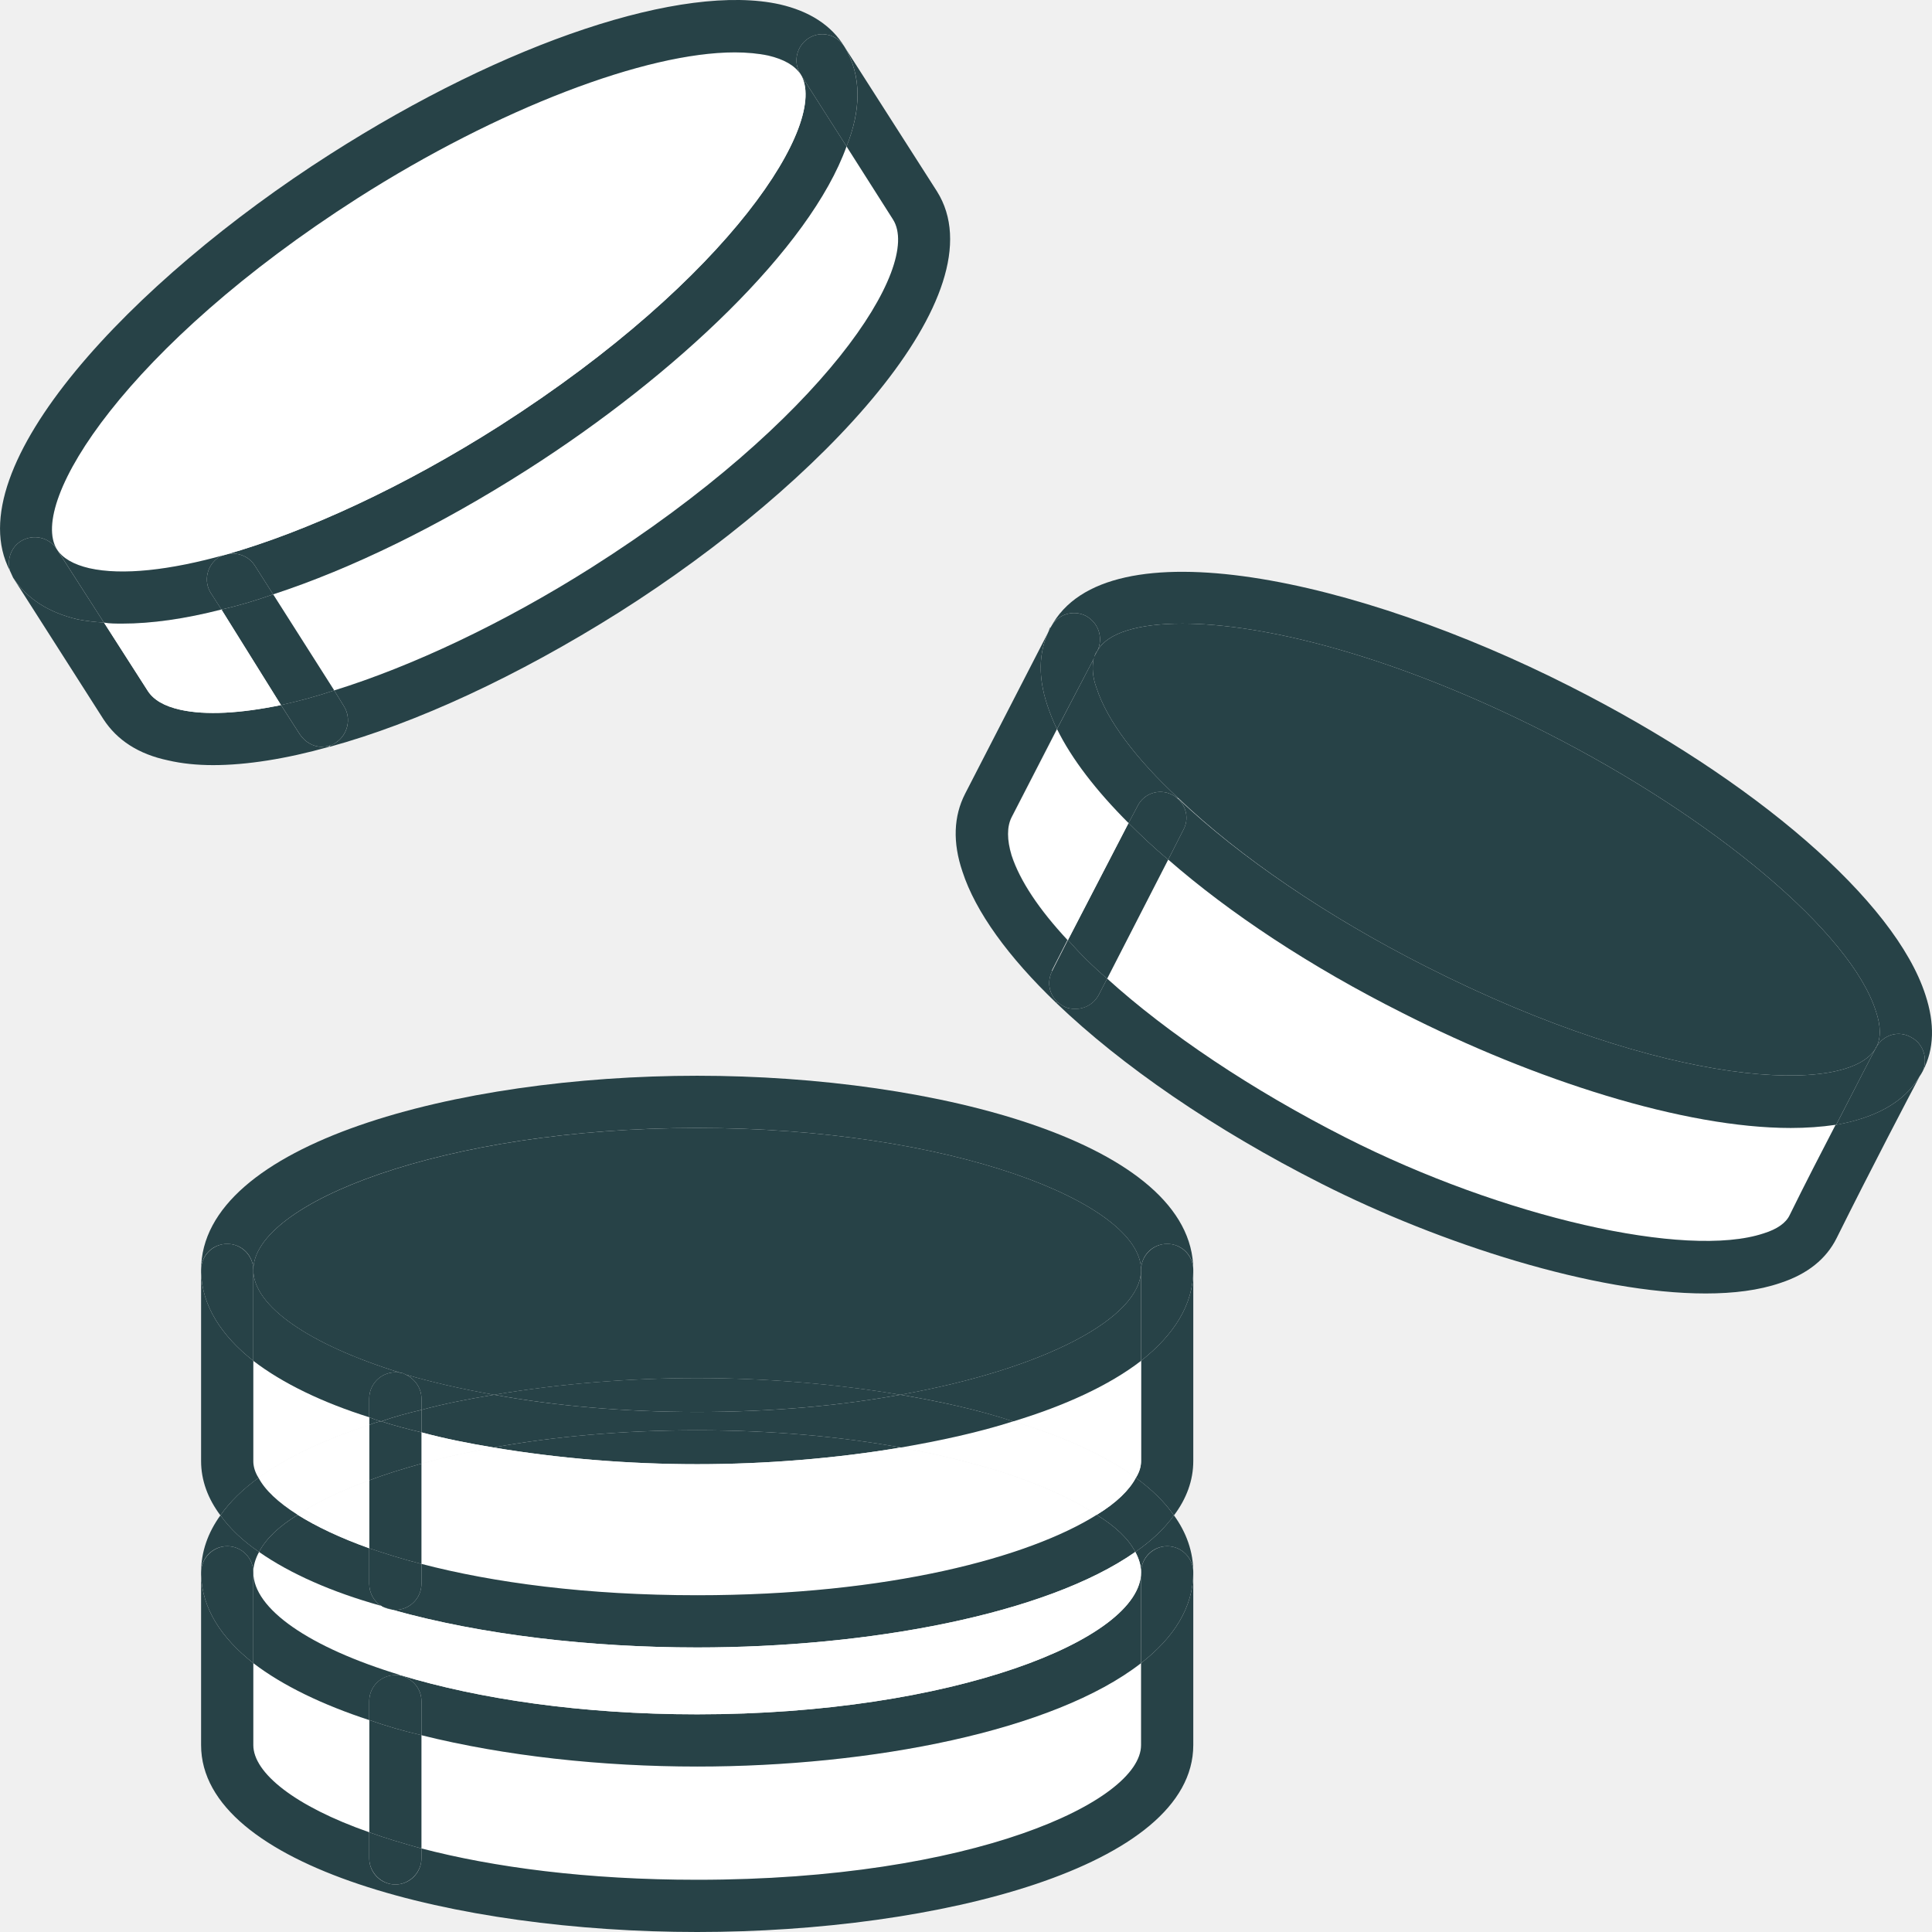
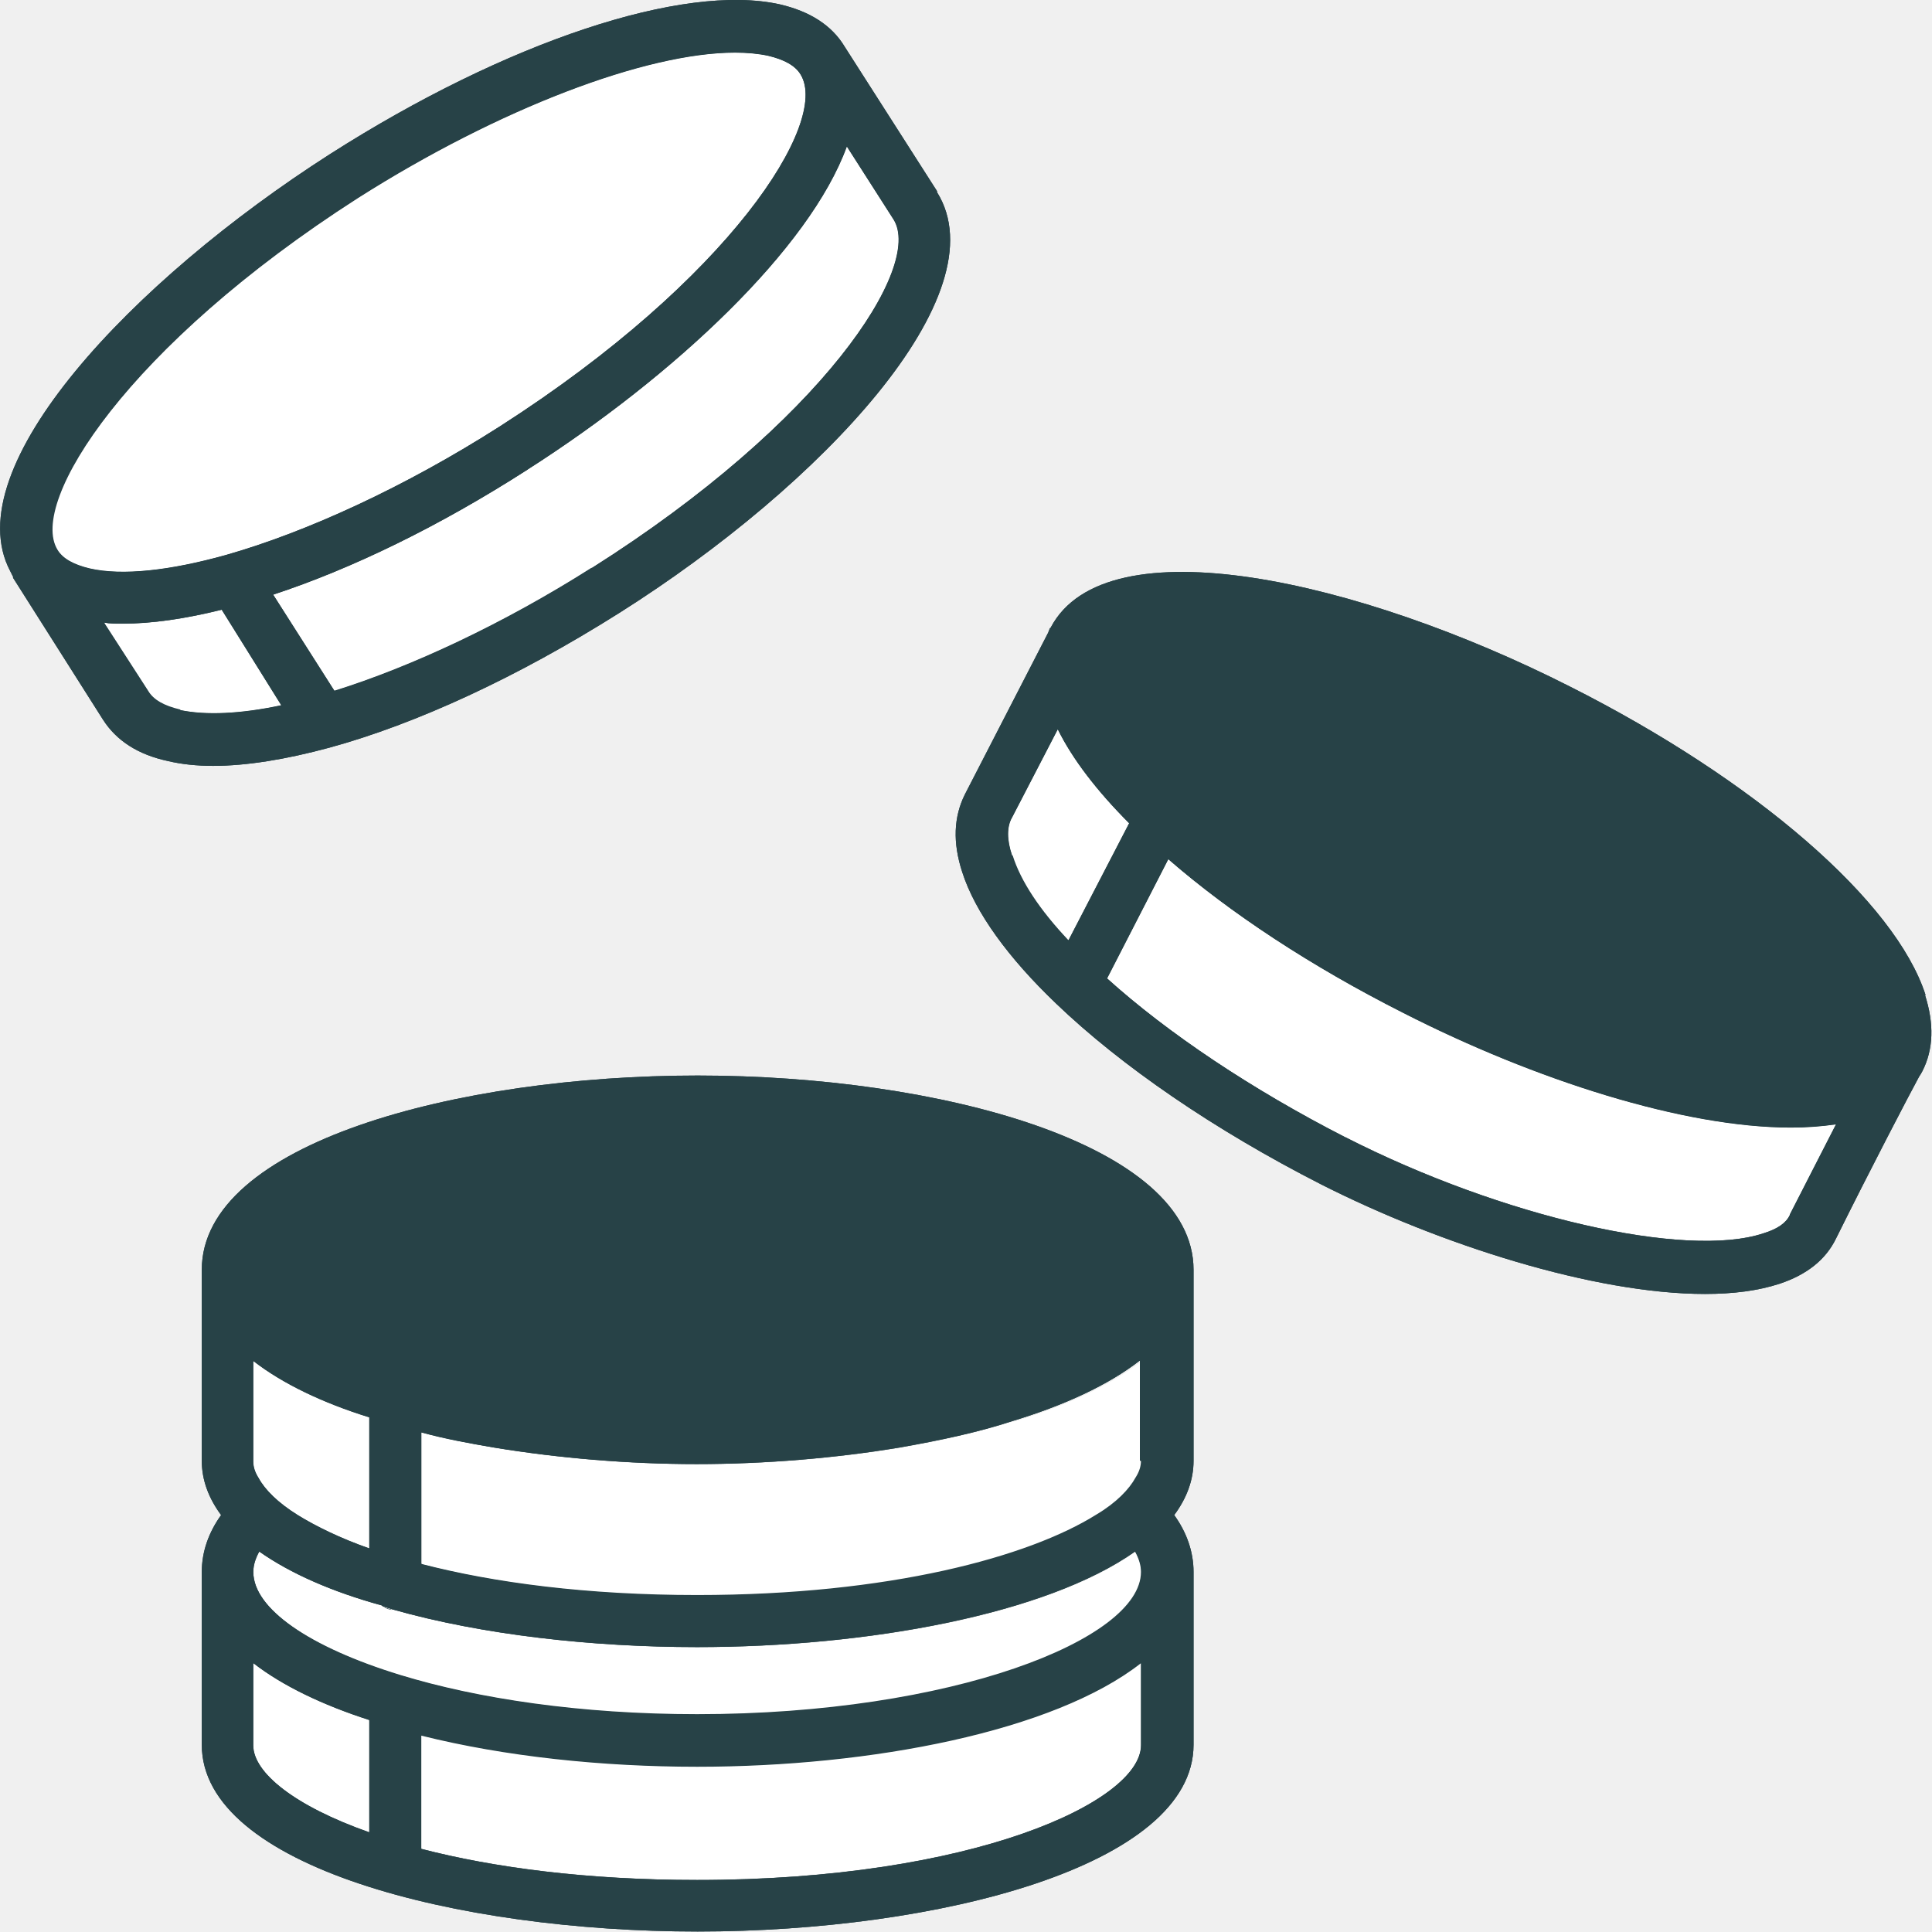
<svg xmlns="http://www.w3.org/2000/svg" width="36" height="36" viewBox="0 0 36 36" fill="none">
-   <path d="M35.77 20.055C35.479 20.551 34.924 20.833 34.214 20.96C34.632 20.142 34.953 19.529 34.953 19.529C34.953 19.52 34.963 19.52 34.963 19.51C35.099 19.276 35.381 19.198 35.605 19.325C35.839 19.442 35.926 19.724 35.829 19.957C35.809 19.996 35.79 20.026 35.77 20.055Z" fill="#274247" />
-   <path d="M25.067 21.193C23.325 20.308 21.758 19.257 20.63 18.235L21.768 16.017C22.916 17.019 24.415 18.012 26.137 18.877C28.609 20.132 31.382 21.018 33.367 21.018C33.659 21.018 33.941 20.998 34.204 20.959C33.941 21.465 33.63 22.068 33.348 22.642C33.279 22.788 33.114 22.905 32.861 22.983C31.421 23.46 27.996 22.681 25.067 21.193Z" fill="white" />
-   <path d="M20.455 12.116C20.639 11.795 21.204 11.62 22.031 11.62C23.539 11.62 25.952 12.203 28.813 13.653C31.956 15.249 34.486 17.379 34.953 18.838C35.05 19.121 35.05 19.344 34.963 19.51C34.963 19.51 34.953 19.51 34.953 19.529C34.447 20.424 31.041 20.278 26.575 18.012C24.726 17.078 23.092 15.959 21.963 14.879C21.175 14.149 20.63 13.429 20.435 12.826C20.357 12.622 20.348 12.437 20.377 12.281C20.386 12.262 20.386 12.242 20.396 12.223L20.445 12.135L20.455 12.116Z" fill="#274247" />
-   <path d="M22.235 27.225C22.235 27.585 22.109 27.926 21.875 28.237C21.7 27.984 21.457 27.751 21.165 27.537C21.233 27.43 21.262 27.323 21.262 27.225V25.357C21.875 24.87 22.235 24.316 22.235 23.664V27.225Z" fill="#274247" />
-   <path d="M21.262 23.664C21.262 23.392 21.486 23.177 21.749 23.177C22.012 23.177 22.235 23.392 22.235 23.664C22.235 24.316 21.875 24.871 21.262 25.357V23.664Z" fill="#274247" />
-   <path d="M22.05 15.463C22.157 15.268 22.109 15.034 21.953 14.889H21.963C23.091 15.959 24.726 17.078 26.575 18.012C31.041 20.278 34.447 20.424 34.953 19.529C34.953 19.529 34.632 20.142 34.214 20.959H34.204C33.941 20.998 33.659 21.018 33.367 21.018C31.382 21.018 28.609 20.132 26.137 18.877C24.415 18.012 22.916 17.019 21.768 16.017L22.05 15.463Z" fill="#274247" />
-   <path d="M21.953 14.889C22.109 15.034 22.158 15.268 22.05 15.463L21.768 16.017C21.496 15.793 21.253 15.56 21.029 15.336L21.194 15.025C21.311 14.782 21.603 14.684 21.846 14.811C21.885 14.83 21.924 14.859 21.953 14.889Z" fill="#274247" />
-   <path d="M21.749 28.811C22.021 28.811 22.235 29.034 22.235 29.297C22.235 29.949 21.875 30.513 21.262 30.99V29.297C21.262 29.034 21.486 28.811 21.749 28.811Z" fill="#274247" />
-   <path d="M22.235 29.297C22.235 29.034 22.021 28.811 21.749 28.811C21.476 28.811 21.262 29.034 21.262 29.297C21.262 29.171 21.223 29.044 21.155 28.918C21.457 28.713 21.7 28.48 21.875 28.236C22.109 28.558 22.235 28.918 22.235 29.297Z" fill="#274247" />
-   <path d="M21.029 15.336C21.253 15.56 21.496 15.793 21.768 16.017L20.63 18.236C20.357 18.002 20.114 17.759 19.9 17.516L21.029 15.336Z" fill="#274247" />
-   <path d="M21.262 25.357V27.225C21.262 27.322 21.233 27.429 21.165 27.536C20.581 27.108 19.793 26.758 18.878 26.485C19.841 26.194 20.669 25.814 21.262 25.357Z" fill="white" />
-   <path d="M12.991 21.018C17.73 21.018 21.262 22.419 21.262 23.664C21.262 24.55 19.491 25.503 16.776 25.99C15.57 25.786 14.266 25.679 12.991 25.679C11.717 25.679 10.413 25.786 9.206 25.99C8.603 25.883 8.048 25.756 7.552 25.611C7.523 25.591 7.493 25.581 7.464 25.581C5.761 25.056 4.72 24.336 4.72 23.664C4.72 22.419 8.262 21.018 12.991 21.018Z" fill="#274247" />
-   <path d="M21.875 28.237C21.7 28.48 21.457 28.713 21.155 28.918C21.029 28.674 20.785 28.441 20.435 28.227C20.805 28.003 21.048 27.76 21.165 27.536C21.457 27.75 21.7 27.984 21.875 28.237Z" fill="#274247" />
-   <path d="M19.579 11.688C20.61 9.742 25.32 10.793 29.251 12.787C32.715 14.538 35.313 16.795 35.877 18.537C36.053 19.072 36.043 19.549 35.829 19.957C35.926 19.724 35.839 19.442 35.605 19.325C35.381 19.198 35.099 19.276 34.963 19.51C35.05 19.344 35.05 19.121 34.953 18.838C34.486 17.379 31.956 15.248 28.813 13.653C25.952 12.203 23.539 11.62 22.031 11.62C21.204 11.62 20.639 11.795 20.454 12.116C20.561 11.873 20.464 11.6 20.231 11.474C19.997 11.357 19.705 11.445 19.579 11.688Z" fill="#274247" />
-   <path d="M20.63 18.235L20.474 18.537C20.386 18.703 20.221 18.8 20.036 18.8C19.968 18.8 19.89 18.79 19.822 18.751C19.783 18.732 19.744 18.703 19.705 18.673C19.549 18.527 19.501 18.294 19.608 18.089L19.9 17.515C20.114 17.759 20.357 18.002 20.63 18.235Z" fill="#274247" />
-   <path d="M21.029 15.336L19.9 17.516C19.374 16.952 19.014 16.416 18.859 15.94C18.761 15.648 18.761 15.405 18.859 15.229L19.705 13.585C19.978 14.139 20.435 14.733 21.038 15.336H21.029Z" fill="white" />
-   <path d="M20.445 12.135L20.396 12.223C20.396 12.223 20.416 12.174 20.425 12.155C20.425 12.145 20.425 12.145 20.445 12.135Z" fill="#274247" />
-   <path d="M20.435 12.826C20.63 13.429 21.175 14.149 21.963 14.879H21.953C21.953 14.879 21.885 14.831 21.846 14.811C21.603 14.685 21.311 14.782 21.194 15.025L21.029 15.337C20.425 14.733 19.968 14.14 19.696 13.585L20.377 12.281C20.348 12.437 20.357 12.622 20.435 12.826Z" fill="#274247" />
-   <path d="M20.377 12.281L19.695 13.585C19.618 13.43 19.559 13.274 19.511 13.128C19.345 12.622 19.355 12.174 19.53 11.785L19.579 11.688C19.705 11.445 19.997 11.357 20.231 11.474C20.464 11.6 20.561 11.873 20.454 12.116C20.454 12.116 20.445 12.126 20.445 12.136C20.435 12.145 20.425 12.145 20.425 12.155C20.416 12.174 20.406 12.194 20.396 12.223C20.396 12.242 20.396 12.262 20.377 12.281Z" fill="#274247" />
-   <path d="M20.63 18.235C21.758 19.257 23.325 20.308 25.067 21.193C27.996 22.681 31.421 23.46 32.861 22.983C33.114 22.905 33.279 22.788 33.348 22.642C33.63 22.068 33.941 21.465 34.204 20.959H34.214C34.924 20.833 35.479 20.551 35.771 20.055C35.595 20.385 34.866 21.776 34.223 23.07C34.029 23.46 33.678 23.742 33.172 23.907C32.773 24.043 32.306 24.102 31.781 24.102C29.718 24.102 26.838 23.177 24.629 22.059C22.625 21.047 20.892 19.85 19.686 18.692L19.705 18.673C19.705 18.673 19.783 18.731 19.822 18.751C19.89 18.79 19.968 18.799 20.036 18.799C20.221 18.799 20.386 18.702 20.474 18.537L20.63 18.235Z" fill="#274247" />
-   <path d="M19.579 11.688L19.53 11.785C19.53 11.785 19.55 11.736 19.559 11.707C19.559 11.697 19.569 11.697 19.579 11.688Z" fill="#274247" />
-   <path d="M16.776 25.989C19.491 25.503 21.262 24.549 21.262 23.664V25.357C20.669 25.814 19.841 26.194 18.878 26.486C18.236 26.272 17.526 26.116 16.776 25.989Z" fill="#274247" />
-   <path d="M21.165 27.536C21.048 27.76 20.805 28.003 20.435 28.227C19.666 27.711 18.392 27.264 16.786 26.972C17.526 26.845 18.236 26.69 18.878 26.485C19.793 26.758 20.581 27.108 21.165 27.536Z" fill="white" />
-   <path d="M19.608 18.089C19.501 18.294 19.549 18.527 19.705 18.673L19.686 18.692C18.791 17.836 18.177 16.99 17.934 16.241C17.749 15.696 17.769 15.21 17.983 14.791L19.53 11.785C19.355 12.174 19.345 12.622 19.511 13.128C19.559 13.274 19.618 13.429 19.695 13.585L18.849 15.229C18.761 15.404 18.761 15.647 18.849 15.939C19.005 16.416 19.365 16.951 19.89 17.515L19.598 18.089H19.608Z" fill="#274247" />
-   <path d="M15.978 1.765C15.978 2.066 15.91 2.388 15.774 2.728L14.918 1.385C14.772 1.161 14.84 0.86 15.064 0.714C15.287 0.568 15.589 0.636 15.735 0.87C15.9 1.142 15.978 1.444 15.978 1.765Z" fill="#274247" />
-   <path d="M16.776 25.989C15.657 26.194 14.373 26.31 12.991 26.31C11.609 26.31 10.325 26.194 9.206 25.989C10.412 25.785 11.716 25.678 12.991 25.678C14.266 25.678 15.57 25.785 16.776 25.989Z" fill="#274247" />
-   <path d="M12.991 26.651C14.383 26.651 15.657 26.767 16.786 26.972C15.579 27.176 14.275 27.283 12.991 27.283C11.707 27.283 10.412 27.176 9.196 26.972C10.315 26.767 11.6 26.651 12.991 26.651Z" fill="#274247" />
-   <path d="M12.991 26.651C11.6 26.651 10.315 26.768 9.196 26.972C8.729 26.894 8.282 26.806 7.854 26.69V26.271C8.282 26.155 8.739 26.067 9.206 25.989C10.325 26.194 11.61 26.31 12.991 26.31C14.373 26.31 15.658 26.194 16.776 25.989C17.526 26.116 18.236 26.271 18.878 26.485C18.236 26.69 17.526 26.845 16.786 26.972C15.658 26.768 14.383 26.651 12.991 26.651Z" fill="#274247" />
-   <path d="M12.991 29.726C10.938 29.726 9.196 29.492 7.854 29.142V27.273C8.262 27.157 8.72 27.059 9.196 26.972C10.413 27.176 11.717 27.283 12.991 27.283C14.266 27.283 15.58 27.176 16.786 26.972C18.392 27.264 19.666 27.711 20.435 28.227C19.18 29.015 16.572 29.726 12.991 29.726Z" fill="white" />
-   <path d="M9.829 8.75C12.573 6.999 15.093 4.625 15.774 2.728L16.64 4.09C17.195 4.965 15.317 7.855 11.016 10.579C9.371 11.62 7.668 12.417 6.228 12.865L5.09 11.075C6.549 10.598 8.184 9.8 9.829 8.75Z" fill="white" />
-   <path d="M9.196 26.972C8.72 27.059 8.262 27.157 7.854 27.273V26.69C8.282 26.806 8.729 26.894 9.196 26.972Z" fill="white" />
-   <path d="M9.206 25.989C8.739 26.067 8.282 26.155 7.853 26.271V26.057C7.853 25.863 7.727 25.688 7.552 25.61C8.048 25.756 8.603 25.882 9.206 25.989Z" fill="#274247" />
-   <path d="M7.854 34.444V32.333C9.41 32.722 11.22 32.916 12.991 32.916C16.241 32.916 19.637 32.255 21.262 30.99V32.517C21.262 33.568 18.119 35.028 12.991 35.028C10.938 35.028 9.196 34.794 7.854 34.444Z" fill="white" />
-   <path d="M7.464 31.214C8.904 31.652 10.821 31.944 12.991 31.944C17.73 31.944 21.262 30.552 21.262 29.297V30.99C19.637 32.255 16.241 32.917 12.991 32.917C11.22 32.917 9.41 32.722 7.853 32.333V31.7C7.853 31.457 7.678 31.272 7.464 31.224V31.214Z" fill="#274247" />
-   <path d="M7.853 34.444C7.503 34.347 7.172 34.249 6.88 34.142V32.05C7.182 32.157 7.513 32.255 7.853 32.332V34.444Z" fill="#274247" />
-   <path d="M7.853 31.7V32.333C7.513 32.255 7.182 32.157 6.88 32.05V31.7C6.88 31.428 7.094 31.213 7.367 31.213C7.396 31.213 7.435 31.213 7.464 31.223C7.678 31.272 7.853 31.457 7.853 31.7Z" fill="#274247" />
-   <path d="M7.853 27.273V29.142C7.503 29.054 7.172 28.947 6.88 28.85V27.585C7.182 27.468 7.503 27.371 7.853 27.273Z" fill="#274247" />
-   <path d="M7.854 26.271V26.69C7.601 26.631 7.348 26.563 7.104 26.485C7.348 26.398 7.601 26.33 7.854 26.271Z" fill="#274247" />
-   <path d="M7.853 26.057V26.271C7.6 26.33 7.347 26.398 7.104 26.485C7.026 26.466 6.948 26.437 6.88 26.408V26.057C6.88 25.795 7.094 25.571 7.367 25.571C7.396 25.571 7.435 25.571 7.464 25.581C7.493 25.581 7.523 25.59 7.552 25.61C7.727 25.688 7.853 25.863 7.853 26.057Z" fill="#274247" />
-   <path d="M7.853 34.628C7.853 34.891 7.63 35.115 7.367 35.115C7.104 35.115 6.88 34.891 6.88 34.628V34.142C7.172 34.249 7.503 34.346 7.853 34.444V34.628Z" fill="#274247" />
-   <path d="M12.991 30.698C11.016 30.698 8.982 30.465 7.318 29.998H7.367C7.63 29.998 7.853 29.784 7.853 29.511V29.141C9.196 29.492 10.938 29.725 12.991 29.725C16.572 29.725 19.18 29.015 20.435 28.227C20.785 28.441 21.029 28.674 21.155 28.918C19.491 30.085 16.173 30.698 12.991 30.698Z" fill="#274247" />
-   <path d="M7.124 29.939C7.192 29.959 7.25 29.978 7.318 29.997C7.25 29.988 7.182 29.968 7.124 29.939Z" fill="#274247" />
-   <path d="M6.88 26.407C6.948 26.437 7.026 26.466 7.104 26.485C7.026 26.495 6.948 26.524 6.88 26.553V26.407Z" fill="#274247" />
-   <path d="M6.88 27.585V26.553C6.948 26.524 7.026 26.495 7.104 26.485C7.347 26.563 7.6 26.631 7.853 26.69V27.273C7.503 27.371 7.182 27.468 6.88 27.585Z" fill="#274247" />
-   <path d="M7.853 29.511C7.853 29.784 7.63 29.998 7.367 29.998H7.318C7.25 29.978 7.192 29.959 7.124 29.939C7.114 29.93 7.104 29.92 7.094 29.92C6.968 29.832 6.88 29.686 6.88 29.511V28.849C7.172 28.947 7.503 29.054 7.853 29.141V29.511Z" fill="#274247" />
-   <path d="M7.318 29.998C8.982 30.465 11.016 30.698 12.991 30.698C16.173 30.698 19.491 30.085 21.155 28.918C21.223 29.044 21.262 29.171 21.262 29.297C21.262 30.552 17.73 31.944 12.991 31.944C10.821 31.944 8.904 31.652 7.464 31.214C5.761 30.698 4.72 29.978 4.72 29.297C4.72 29.171 4.759 29.044 4.827 28.918C5.411 29.326 6.19 29.667 7.095 29.92C7.104 29.92 7.114 29.93 7.124 29.939C7.182 29.968 7.25 29.988 7.318 29.998Z" fill="white" />
-   <path d="M6.88 32.05V34.142C5.489 33.656 4.72 33.033 4.72 32.517V30.99C5.265 31.408 6.014 31.768 6.88 32.05Z" fill="white" />
-   <path d="M6.88 29.511C6.88 29.686 6.968 29.832 7.094 29.92C6.189 29.667 5.411 29.326 4.827 28.918C4.954 28.674 5.197 28.441 5.547 28.227C5.888 28.441 6.335 28.655 6.88 28.849V29.511Z" fill="#274247" />
-   <path d="M6.88 27.585V28.85C6.335 28.655 5.888 28.441 5.547 28.227C5.897 27.993 6.345 27.779 6.88 27.585Z" fill="white" />
-   <path d="M4.817 27.536C5.353 27.147 6.063 26.816 6.88 26.553V27.585C6.345 27.779 5.897 27.994 5.547 28.227C5.177 27.994 4.934 27.76 4.817 27.536Z" fill="white" />
-   <path d="M6.88 26.408V26.554C6.063 26.816 5.353 27.147 4.818 27.536C4.749 27.429 4.72 27.322 4.72 27.225V25.357C5.265 25.775 6.014 26.135 6.88 26.408Z" fill="white" />
-   <path d="M11.541 11.406C9.644 12.602 7.746 13.478 6.141 13.916V13.896C6.141 13.896 6.219 13.867 6.258 13.838C6.481 13.692 6.55 13.39 6.413 13.167L6.228 12.865C7.669 12.418 9.371 11.62 11.016 10.579C15.317 7.855 17.195 4.965 16.64 4.09L15.774 2.728C15.911 2.387 15.979 2.066 15.979 1.765C15.979 1.444 15.901 1.142 15.735 0.87L17.458 3.564C18.654 5.462 15.307 9.022 11.541 11.406Z" fill="#274247" />
-   <path d="M6.228 12.865C5.878 12.982 5.547 13.07 5.236 13.138L4.126 11.357C4.438 11.289 4.759 11.192 5.09 11.075L6.228 12.865Z" fill="#274247" />
-   <path d="M6.413 13.167C6.549 13.39 6.481 13.692 6.257 13.838C6.218 13.867 6.179 13.887 6.131 13.896C6.092 13.906 6.043 13.916 5.995 13.916C5.839 13.916 5.683 13.828 5.586 13.682L5.236 13.137C5.547 13.069 5.878 12.982 6.228 12.865L6.413 13.167Z" fill="#274247" />
-   <path d="M5.547 28.227C5.197 28.441 4.954 28.674 4.827 28.918C4.525 28.713 4.282 28.48 4.107 28.237C4.282 27.984 4.525 27.75 4.817 27.536C4.934 27.76 5.177 27.993 5.547 28.227Z" fill="#274247" />
-   <path d="M22.235 23.665C22.235 23.392 22.021 23.178 21.749 23.178C21.476 23.178 21.262 23.392 21.262 23.665C21.262 22.419 17.73 21.018 12.991 21.018C8.252 21.018 4.72 22.419 4.72 23.665C4.72 23.392 4.506 23.178 4.234 23.178C3.961 23.178 3.747 23.392 3.747 23.665C3.747 21.31 8.515 20.045 12.991 20.045C17.467 20.045 22.235 21.31 22.235 23.665Z" fill="#274247" />
-   <path d="M4.72 23.664C4.72 24.335 5.761 25.055 7.464 25.581C7.435 25.571 7.396 25.571 7.367 25.571C7.095 25.571 6.88 25.795 6.88 26.058V26.408C6.014 26.136 5.265 25.776 4.72 25.357V23.664Z" fill="#274247" />
-   <path d="M4.72 29.297C4.72 29.978 5.761 30.698 7.464 31.214H7.367C7.095 31.214 6.88 31.428 6.88 31.7V32.051C6.014 31.768 5.265 31.408 4.72 30.99V29.297Z" fill="#274247" />
-   <path d="M9.313 7.932C13.604 5.189 15.463 2.27 14.918 1.385L15.774 2.728C15.093 4.625 12.573 6.998 9.829 8.75C8.184 9.8 6.549 10.598 5.09 11.075L4.749 10.54C4.632 10.355 4.409 10.277 4.204 10.335C5.713 9.907 7.542 9.061 9.313 7.932Z" fill="#274247" />
-   <path d="M4.72 27.225C4.72 27.323 4.749 27.43 4.817 27.537C4.526 27.751 4.282 27.984 4.107 28.237C3.874 27.926 3.747 27.585 3.747 27.225V23.713C3.767 24.335 4.127 24.89 4.72 25.357V27.225Z" fill="#274247" />
-   <path d="M7.853 34.443C9.196 34.794 10.938 35.027 12.991 35.027C18.119 35.027 21.262 33.568 21.262 32.517V30.99C21.875 30.513 22.235 29.949 22.235 29.297V32.517C22.235 34.784 17.477 36 12.991 36C8.505 36 3.747 34.784 3.747 32.517V29.346C3.767 29.978 4.127 30.523 4.72 30.99V32.517C4.72 33.033 5.489 33.655 6.88 34.142V34.628C6.88 34.891 7.094 35.115 7.367 35.115C7.639 35.115 7.853 34.891 7.853 34.628V34.443Z" fill="#274247" />
-   <path d="M4.204 10.335C4.409 10.277 4.632 10.355 4.749 10.54L5.09 11.075C4.759 11.192 4.438 11.289 4.126 11.357L3.932 11.056C3.786 10.832 3.854 10.53 4.078 10.384C4.117 10.365 4.156 10.345 4.204 10.335Z" fill="#274247" />
-   <path d="M3.747 23.664C3.747 23.392 3.971 23.177 4.234 23.177C4.496 23.177 4.72 23.392 4.72 23.664V25.357C4.127 24.89 3.767 24.335 3.747 23.713V23.664Z" fill="#274247" />
-   <path d="M4.234 28.811C4.506 28.811 4.72 29.034 4.72 29.297V30.99C4.127 30.523 3.767 29.978 3.747 29.346V29.297C3.747 29.034 3.971 28.811 4.234 28.811Z" fill="#274247" />
-   <path d="M4.107 28.236C4.282 28.48 4.526 28.713 4.827 28.918C4.759 29.044 4.72 29.171 4.72 29.297C4.72 29.034 4.506 28.811 4.234 28.811C3.961 28.811 3.747 29.034 3.747 29.297C3.747 28.918 3.874 28.558 4.107 28.236Z" fill="#274247" />
-   <path d="M4.204 10.336C3.163 10.627 2.278 10.725 1.665 10.589C1.373 10.521 1.168 10.404 1.061 10.238C0.516 9.353 2.375 6.434 6.666 3.691C9.294 2.018 12.038 0.977 13.692 0.977C13.916 0.977 14.13 0.996 14.315 1.035C14.606 1.103 14.811 1.22 14.918 1.385C15.463 2.27 13.604 5.189 9.313 7.933C7.542 9.061 5.713 9.908 4.204 10.336Z" fill="white" />
-   <path d="M5.995 13.916C5.995 13.916 6.092 13.907 6.131 13.897V13.916C5.333 14.14 4.593 14.257 3.971 14.257C3.669 14.257 3.387 14.228 3.134 14.169C2.579 14.053 2.18 13.79 1.927 13.401L0.244 10.764C0.497 11.153 0.906 11.415 1.45 11.542C1.606 11.571 1.762 11.591 1.937 11.6L2.754 12.875C2.861 13.04 3.056 13.157 3.358 13.225C3.835 13.332 4.486 13.293 5.236 13.138L5.586 13.683C5.683 13.829 5.839 13.916 5.995 13.916Z" fill="#274247" />
-   <path d="M4.126 11.357L5.236 13.138C4.486 13.293 3.834 13.332 3.358 13.225C3.056 13.157 2.861 13.04 2.754 12.875L1.937 11.6C2.044 11.62 2.161 11.62 2.278 11.62C2.822 11.62 3.445 11.532 4.126 11.357Z" fill="white" />
-   <path d="M4.078 10.384C3.854 10.53 3.786 10.832 3.932 11.056L4.127 11.357C3.446 11.532 2.823 11.62 2.278 11.62C2.161 11.62 2.044 11.62 1.937 11.601L1.062 10.238C1.169 10.404 1.373 10.52 1.665 10.588C2.278 10.725 3.163 10.627 4.205 10.335C4.156 10.345 4.117 10.365 4.078 10.384Z" fill="#274247" />
-   <path d="M1.061 10.238L1.937 11.601C1.762 11.591 1.606 11.571 1.451 11.542C0.906 11.416 0.497 11.153 0.244 10.764C0.244 10.764 0.205 10.676 0.186 10.637C0.127 10.423 0.205 10.199 0.39 10.083C0.614 9.946 0.915 10.005 1.061 10.238Z" fill="#274247" />
-   <path d="M6.15 2.874C9.439 0.772 12.728 -0.318 14.528 0.081C15.083 0.208 15.492 0.471 15.735 0.869C15.589 0.636 15.287 0.568 15.064 0.714C14.84 0.86 14.772 1.161 14.918 1.385C14.811 1.22 14.606 1.103 14.314 1.035C14.13 0.996 13.915 0.976 13.692 0.976C12.037 0.976 9.293 2.017 6.666 3.691C2.375 6.434 0.516 9.353 1.061 10.238C0.915 10.005 0.614 9.946 0.39 10.083C0.205 10.199 0.127 10.423 0.186 10.637C-0.826 8.711 2.462 5.228 6.15 2.874Z" fill="#274247" />
+   <path d="M25.07 21.191C23.33 20.301 21.76 19.251 20.63 18.231L21.77 16.011C22.92 17.011 24.42 18.001 26.14 18.871C28.61 20.131 31.38 21.011 33.37 21.011C33.66 21.011 33.94 20.991 34.21 20.951C33.95 21.461 33.64 22.061 33.35 22.631C33.28 22.781 33.12 22.891 32.86 22.971C31.42 23.451 27.99 22.671 25.07 21.181V21.191Z" fill="white" />
+   <path d="M21.03 15.341L19.9 17.521C19.37 16.961 19.01 16.421 18.86 15.941C18.76 15.651 18.76 15.401 18.86 15.231L19.71 13.591C19.98 14.141 20.44 14.741 21.04 15.341H21.03Z" fill="white" />
+   <path d="M19.58 11.691L19.53 11.791C19.53 11.791 19.55 11.741 19.56 11.711C19.56 11.711 19.56 11.711 19.58 11.691Z" fill="#274247" />
+   <path d="M35.88 18.541C35.32 16.801 32.72 14.541 29.25 12.791C25.32 10.801 20.61 9.741 19.58 11.691L19.53 11.791L17.98 14.801C17.77 15.221 17.75 15.701 17.93 16.251C18.17 17.001 18.79 17.851 19.68 18.701C20.89 19.861 22.62 21.051 24.62 22.071C26.83 23.191 29.71 24.111 31.77 24.111C32.3 24.111 32.76 24.051 33.16 23.921C33.67 23.751 34.02 23.471 34.21 23.081C34.85 21.791 35.58 20.391 35.76 20.061C35.78 20.031 35.8 20.001 35.82 19.961C36.03 19.551 36.04 19.071 35.87 18.541H35.88ZM18.86 15.941C18.76 15.651 18.76 15.401 18.86 15.231L19.71 13.591C19.98 14.141 20.44 14.741 21.04 15.341L19.91 17.521C19.38 16.961 19.02 16.421 18.87 15.941H18.86ZM33.35 22.641C33.28 22.791 33.12 22.901 32.86 22.981C31.42 23.461 27.99 22.681 25.07 21.191C23.33 20.301 21.76 19.251 20.63 18.231L21.77 16.011C22.92 17.011 24.42 18.001 26.14 18.871C28.61 20.131 31.38 21.011 33.37 21.011C33.66 21.011 33.94 20.991 34.21 20.951C33.95 21.461 33.64 22.061 33.35 22.631V22.641Z" fill="#274247" />
+   <path d="M9.83 8.751C12.57 7.001 15.09 4.621 15.78 2.731L16.65 4.091C17.2 4.971 15.33 7.861 11.03 10.581C9.39 11.621 7.68 12.421 6.24 12.871L5.1 11.081C6.56 10.601 8.19 9.811 9.84 8.751H9.83Z" fill="white" />
+   <path d="M18.88 26.491C18.24 26.691 17.53 26.851 16.79 26.981C15.58 27.181 14.28 27.291 13 27.291C11.72 27.291 10.42 27.181 9.21 26.981C8.74 26.901 8.3 26.811 7.87 26.701V29.151C9.21 29.501 10.95 29.731 13.01 29.731C16.59 29.731 19.2 29.021 20.45 28.231C20.82 28.011 21.06 27.761 21.18 27.541C21.25 27.431 21.28 27.331 21.28 27.231V25.361C20.69 25.821 19.86 26.201 18.9 26.491H18.88Z" fill="white" />
+   <path d="M7.85 34.441V32.331C9.41 32.721 11.22 32.911 12.99 32.911C16.24 32.911 19.64 32.251 21.26 30.981V32.511C21.26 33.561 18.12 35.021 12.99 35.021C10.94 35.021 9.2 34.791 7.85 34.441Z" fill="white" />
+   <path d="M7.12 29.941C7.19 29.961 7.25 29.981 7.31 30.001C7.24 30.001 7.17 29.971 7.12 29.941Z" fill="#274247" />
+   <path d="M21.16 28.921C19.5 30.091 16.18 30.701 13 30.701C11.02 30.701 8.99 30.471 7.33 30.001C7.26 30.001 7.19 29.971 7.14 29.941C7.14 29.941 7.12 29.921 7.11 29.921C6.21 29.671 5.43 29.331 4.84 28.921C4.77 29.051 4.73 29.171 4.73 29.301C4.73 29.981 5.77 30.701 7.47 31.221C8.91 31.661 10.83 31.951 13 31.951C17.74 31.951 21.27 30.561 21.27 29.301C21.27 29.171 21.23 29.051 21.16 28.921Z" fill="white" />
+   <path d="M6.88 32.051V34.141C5.49 33.651 4.72 33.031 4.72 32.521V30.991C5.26 31.411 6.01 31.771 6.88 32.051Z" fill="white" />
+   <path d="M4.72 25.361V27.231C4.72 27.331 4.75 27.431 4.82 27.541C4.94 27.761 5.18 28.001 5.55 28.231C5.89 28.441 6.34 28.661 6.88 28.851V26.411C6.01 26.141 5.26 25.781 4.72 25.361Z" fill="white" />
+   <path d="M22.24 23.661C22.24 21.311 17.48 20.041 13 20.041C8.52 20.041 3.76 21.301 3.76 23.661V27.221C3.76 27.581 3.89 27.921 4.12 28.231C3.89 28.551 3.76 28.911 3.76 29.291V32.511C3.76 34.781 8.53 35.991 13 35.991C17.47 35.991 22.24 34.771 22.24 32.511V29.291C22.24 28.911 22.11 28.551 21.88 28.231C22.11 27.921 22.24 27.581 22.24 27.221V23.661ZM4.72 25.361C5.26 25.781 6.01 26.141 6.88 26.411V28.851C6.34 28.661 5.89 28.441 5.55 28.231C5.18 28.001 4.94 27.761 4.82 27.541C4.75 27.431 4.72 27.331 4.72 27.231V25.361ZM6.88 34.141C5.49 33.651 4.72 33.031 4.72 32.521V30.991C5.26 31.411 6.01 31.771 6.88 32.051V34.141ZM21.26 32.521C21.26 33.571 18.12 35.031 12.99 35.031C10.94 35.031 9.2 34.801 7.85 34.451V32.341C9.41 32.731 11.22 32.921 12.99 32.921C16.24 32.921 19.64 32.261 21.26 30.991V32.521ZM12.99 31.941C10.82 31.941 8.9 31.651 7.46 31.211C5.76 30.691 4.72 29.971 4.72 29.291C4.72 29.161 4.76 29.041 4.83 28.911C5.41 29.321 6.19 29.661 7.1 29.911C7.1 29.911 7.12 29.911 7.13 29.931C7.2 29.951 7.26 29.971 7.32 29.991C8.98 30.461 11.02 30.691 12.99 30.691C16.17 30.691 19.49 30.081 21.15 28.911C21.22 29.041 21.26 29.161 21.26 29.291C21.26 30.551 17.73 31.941 12.99 31.941ZM21.26 27.221C21.26 27.321 21.23 27.421 21.16 27.531C21.04 27.751 20.8 28.001 20.43 28.221C19.17 29.011 16.57 29.721 12.99 29.721C10.94 29.721 9.2 29.491 7.85 29.141V26.691C8.28 26.811 8.73 26.891 9.19 26.971C10.41 27.171 11.71 27.281 12.98 27.281C14.25 27.281 15.57 27.171 16.77 26.971C17.51 26.841 18.22 26.691 18.86 26.481C19.82 26.191 20.65 25.811 21.24 25.351V27.221H21.26Z" fill="#274247" />
+   <path d="M4.2 10.341C3.16 10.631 2.27 10.731 1.66 10.591C1.37 10.521 1.16 10.411 1.06 10.241C0.52 9.351 2.37 6.441 6.66 3.691C9.29 2.021 12.03 0.981 13.69 0.981C13.91 0.981 14.13 1.001 14.31 1.041C14.6 1.111 14.81 1.221 14.91 1.391C15.45 2.281 13.6 5.191 9.31 7.941C7.54 9.071 5.71 9.911 4.2 10.341Z" fill="white" />
+   <path d="M4.13 11.361L5.24 13.141C4.49 13.301 3.84 13.331 3.36 13.231C3.06 13.161 2.86 13.051 2.76 12.881L1.94 11.611C2.05 11.631 2.16 11.631 2.28 11.631C2.82 11.631 3.45 11.541 4.13 11.371V11.361Z" fill="white" />
+   <path d="M17.46 3.561L15.74 0.871C15.5 0.471 15.09 0.211 14.53 0.081C12.73 -0.319 9.44 0.771 6.15 2.871C2.46 5.231 -0.83 8.711 0.19 10.641C0.21 10.681 0.23 10.721 0.25 10.761H0.24L1.92 13.411C2.17 13.801 2.57 14.061 3.13 14.181C3.38 14.241 3.67 14.271 3.97 14.271C4.59 14.271 5.33 14.151 6.14 13.931C7.75 13.491 9.64 12.621 11.54 11.421C15.31 9.041 18.65 5.481 17.46 3.581V3.561ZM6.67 3.691C9.3 2.021 12.04 0.981 13.7 0.981C13.92 0.981 14.14 1.001 14.32 1.041C14.61 1.111 14.82 1.221 14.92 1.391C15.46 2.281 13.61 5.191 9.32 7.941C7.55 9.071 5.72 9.911 4.21 10.341C3.17 10.631 2.28 10.731 1.67 10.591C1.38 10.521 1.17 10.411 1.07 10.241C0.53 9.351 2.38 6.441 6.67 3.691ZM3.36 13.221C3.06 13.151 2.86 13.041 2.76 12.871L1.94 11.601C2.05 11.621 2.16 11.621 2.28 11.621C2.82 11.621 3.45 11.531 4.13 11.361L5.24 13.141C4.49 13.301 3.84 13.331 3.36 13.231V13.221ZM11.02 10.581C9.38 11.621 7.67 12.421 6.23 12.871L5.09 11.081C6.55 10.601 8.18 9.811 9.83 8.751C12.57 7.001 15.09 4.631 15.78 2.731L16.65 4.091C17.2 4.971 15.33 7.861 11.03 10.581H11.02Z" fill="#274247" />
+   <g clip-path="url(#clip0_10891_7429)">
+     <path d="M25.07 21.191C23.33 20.301 21.76 19.251 20.63 18.231L21.77 16.011C22.92 17.011 24.42 18.001 26.14 18.871C28.61 20.131 31.38 21.011 33.37 21.011C33.66 21.011 33.94 20.991 34.21 20.951C33.95 21.461 33.64 22.061 33.35 22.631C33.28 22.781 33.12 22.891 32.86 22.971C31.42 23.451 27.99 22.671 25.07 21.181V21.191Z" fill="white" />
+     <path d="M21.03 15.341L19.9 17.521C19.37 16.961 19.01 16.421 18.86 15.941C18.76 15.651 18.76 15.401 18.86 15.231L19.71 13.591C19.98 14.141 20.44 14.741 21.04 15.341H21.03Z" fill="white" />
+     <path d="M19.58 11.691L19.53 11.791C19.53 11.791 19.55 11.741 19.56 11.711C19.56 11.711 19.56 11.711 19.58 11.691Z" fill="#274247" />
+     <path d="M35.88 18.541C35.32 16.801 32.72 14.541 29.25 12.791C25.32 10.801 20.61 9.741 19.58 11.691L19.53 11.791L17.98 14.801C17.77 15.221 17.75 15.701 17.93 16.251C18.17 17.001 18.79 17.851 19.68 18.701C20.89 19.861 22.62 21.051 24.62 22.071C26.83 23.191 29.71 24.111 31.77 24.111C32.3 24.111 32.76 24.051 33.16 23.921C33.67 23.751 34.02 23.471 34.21 23.081C34.85 21.791 35.58 20.391 35.76 20.061C35.78 20.031 35.8 20.001 35.82 19.961C36.03 19.551 36.04 19.071 35.87 18.541H35.88ZM18.86 15.941C18.76 15.651 18.76 15.401 18.86 15.231L19.71 13.591C19.98 14.141 20.44 14.741 21.04 15.341L19.91 17.521C19.38 16.961 19.02 16.421 18.87 15.941H18.86ZM33.35 22.641C33.28 22.791 33.12 22.901 32.86 22.981C31.42 23.461 27.99 22.681 25.07 21.191C23.33 20.301 21.76 19.251 20.63 18.231L21.77 16.011C22.92 17.011 24.42 18.001 26.14 18.871C28.61 20.131 31.38 21.011 33.37 21.011C33.66 21.011 33.94 20.991 34.21 20.951C33.95 21.461 33.64 22.061 33.35 22.631V22.641Z" fill="#274247" />
+     <path d="M9.83 8.751C12.57 7.001 15.09 4.621 15.78 2.731L16.65 4.091C17.2 4.971 15.33 7.861 11.03 10.581C9.39 11.621 7.68 12.421 6.24 12.871L5.1 11.081C6.56 10.601 8.19 9.811 9.84 8.751H9.83Z" fill="white" />
+     <path d="M18.88 26.491C18.24 26.691 17.53 26.851 16.79 26.981C15.58 27.181 14.28 27.291 13 27.291C11.72 27.291 10.42 27.181 9.21 26.981C8.74 26.901 8.3 26.811 7.87 26.701V29.151C9.21 29.501 10.95 29.731 13.01 29.731C16.59 29.731 19.2 29.021 20.45 28.231C20.82 28.011 21.06 27.761 21.18 27.541C21.25 27.431 21.28 27.331 21.28 27.231V25.361C20.69 25.821 19.86 26.201 18.9 26.491H18.88Z" fill="white" />
+     <path d="M7.85 34.441V32.331C9.41 32.721 11.22 32.911 12.99 32.911C16.24 32.911 19.64 32.251 21.26 30.981V32.511C21.26 33.561 18.12 35.021 12.99 35.021C10.94 35.021 9.2 34.791 7.85 34.441Z" fill="white" />
+     <path d="M7.12 29.941C7.19 29.961 7.25 29.981 7.31 30.001C7.24 30.001 7.17 29.971 7.12 29.941Z" fill="#274247" />
+     <path d="M21.16 28.921C19.5 30.091 16.18 30.701 13 30.701C11.02 30.701 8.99 30.471 7.33 30.001C7.26 30.001 7.19 29.971 7.14 29.941C7.14 29.941 7.12 29.921 7.11 29.921C6.21 29.671 5.43 29.331 4.84 28.921C4.77 29.051 4.73 29.171 4.73 29.301C4.73 29.981 5.77 30.701 7.47 31.221C8.91 31.661 10.83 31.951 13 31.951C17.74 31.951 21.27 30.561 21.27 29.301C21.27 29.171 21.23 29.051 21.16 28.921Z" fill="white" />
+     <path d="M6.88 32.051V34.141C5.49 33.651 4.72 33.031 4.72 32.521V30.991C5.26 31.411 6.01 31.771 6.88 32.051Z" fill="white" />
+     <path d="M4.72 25.361V27.231C4.72 27.331 4.75 27.431 4.82 27.541C4.94 27.761 5.18 28.001 5.55 28.231C5.89 28.441 6.34 28.661 6.88 28.851V26.411C6.01 26.141 5.26 25.781 4.72 25.361Z" fill="white" />
+     <path d="M22.24 23.661C22.24 21.311 17.48 20.041 13 20.041C8.52 20.041 3.76 21.301 3.76 23.661V27.221C3.76 27.581 3.89 27.921 4.12 28.231C3.89 28.551 3.76 28.911 3.76 29.291V32.511C3.76 34.781 8.53 35.991 13 35.991C17.47 35.991 22.24 34.771 22.24 32.511V29.291C22.24 28.911 22.11 28.551 21.88 28.231C22.11 27.921 22.24 27.581 22.24 27.221V23.661ZM4.72 25.361C5.26 25.781 6.01 26.141 6.88 26.411V28.851C6.34 28.661 5.89 28.441 5.55 28.231C5.18 28.001 4.94 27.761 4.82 27.541C4.75 27.431 4.72 27.331 4.72 27.231V25.361ZM6.88 34.141C5.49 33.651 4.72 33.031 4.72 32.521V30.991C5.26 31.411 6.01 31.771 6.88 32.051V34.141ZM21.26 32.521C21.26 33.571 18.12 35.031 12.99 35.031C10.94 35.031 9.2 34.801 7.85 34.451V32.341C9.41 32.731 11.22 32.921 12.99 32.921C16.24 32.921 19.64 32.261 21.26 30.991V32.521ZM12.99 31.941C10.82 31.941 8.9 31.651 7.46 31.211C5.76 30.691 4.72 29.971 4.72 29.291C4.72 29.161 4.76 29.041 4.83 28.911C5.41 29.321 6.19 29.661 7.1 29.911C7.1 29.911 7.12 29.911 7.13 29.931C7.2 29.951 7.26 29.971 7.32 29.991C8.98 30.461 11.02 30.691 12.99 30.691C16.17 30.691 19.49 30.081 21.15 28.911C21.22 29.041 21.26 29.161 21.26 29.291C21.26 30.551 17.73 31.941 12.99 31.941ZM21.26 27.221C21.26 27.321 21.23 27.421 21.16 27.531C21.04 27.751 20.8 28.001 20.43 28.221C19.17 29.011 16.57 29.721 12.99 29.721C10.94 29.721 9.2 29.491 7.85 29.141V26.691C8.28 26.811 8.73 26.891 9.19 26.971C10.41 27.171 11.71 27.281 12.98 27.281C14.25 27.281 15.57 27.171 16.77 26.971C17.51 26.841 18.22 26.691 18.86 26.481C19.82 26.191 20.65 25.811 21.24 25.351V27.221H21.26Z" fill="#274247" />
+     <path d="M4.2 10.341C3.16 10.631 2.27 10.731 1.66 10.591C1.37 10.521 1.16 10.411 1.06 10.241C0.52 9.351 2.37 6.441 6.66 3.691C9.29 2.021 12.03 0.981 13.69 0.981C13.91 0.981 14.13 1.001 14.31 1.041C14.6 1.111 14.81 1.221 14.91 1.391C15.45 2.281 13.6 5.191 9.31 7.941C7.54 9.071 5.71 9.911 4.2 10.341Z" fill="white" />
+     <path d="M4.13 11.361L5.24 13.141C4.49 13.301 3.84 13.331 3.36 13.231C3.06 13.161 2.86 13.051 2.76 12.881L1.94 11.611C2.05 11.631 2.16 11.631 2.28 11.631C2.82 11.631 3.45 11.541 4.13 11.371V11.361Z" fill="white" />
+     <path d="M17.46 3.561L15.74 0.871C15.5 0.471 15.09 0.211 14.53 0.081C12.73 -0.319 9.44 0.771 6.15 2.871C2.46 5.231 -0.83 8.711 0.19 10.641C0.21 10.681 0.23 10.721 0.25 10.761H0.24L1.92 13.411C2.17 13.801 2.57 14.061 3.13 14.181C3.38 14.241 3.67 14.271 3.97 14.271C4.59 14.271 5.33 14.151 6.14 13.931C7.75 13.491 9.64 12.621 11.54 11.421C15.31 9.041 18.65 5.481 17.46 3.581V3.561ZM6.67 3.691C9.3 2.021 12.04 0.981 13.7 0.981C13.92 0.981 14.14 1.001 14.32 1.041C14.61 1.111 14.82 1.221 14.92 1.391C15.46 2.281 13.61 5.191 9.32 7.941C7.55 9.071 5.72 9.911 4.21 10.341C3.17 10.631 2.28 10.731 1.67 10.591C1.38 10.521 1.17 10.411 1.07 10.241C0.53 9.351 2.38 6.441 6.67 3.691ZM3.36 13.221C3.06 13.151 2.86 13.041 2.76 12.871L1.94 11.601C2.05 11.621 2.16 11.621 2.28 11.621C2.82 11.621 3.45 11.531 4.13 11.361L5.24 13.141C4.49 13.301 3.84 13.331 3.36 13.231V13.221ZM11.02 10.581C9.38 11.621 7.67 12.421 6.23 12.871L5.09 11.081C6.55 10.601 8.18 9.811 9.83 8.751C12.57 7.001 15.09 4.631 15.78 2.731L16.65 4.091C17.2 4.971 15.33 7.861 11.03 10.581H11.02Z" fill="#274247" />
+   </g>
+   <defs>
+     <clipPath id="clip0_10891_7429">
+       <rect width="36" height="36" fill="white" transform="translate(0 0.000854492)" />
+     </clipPath>
+   </defs>
</svg>
